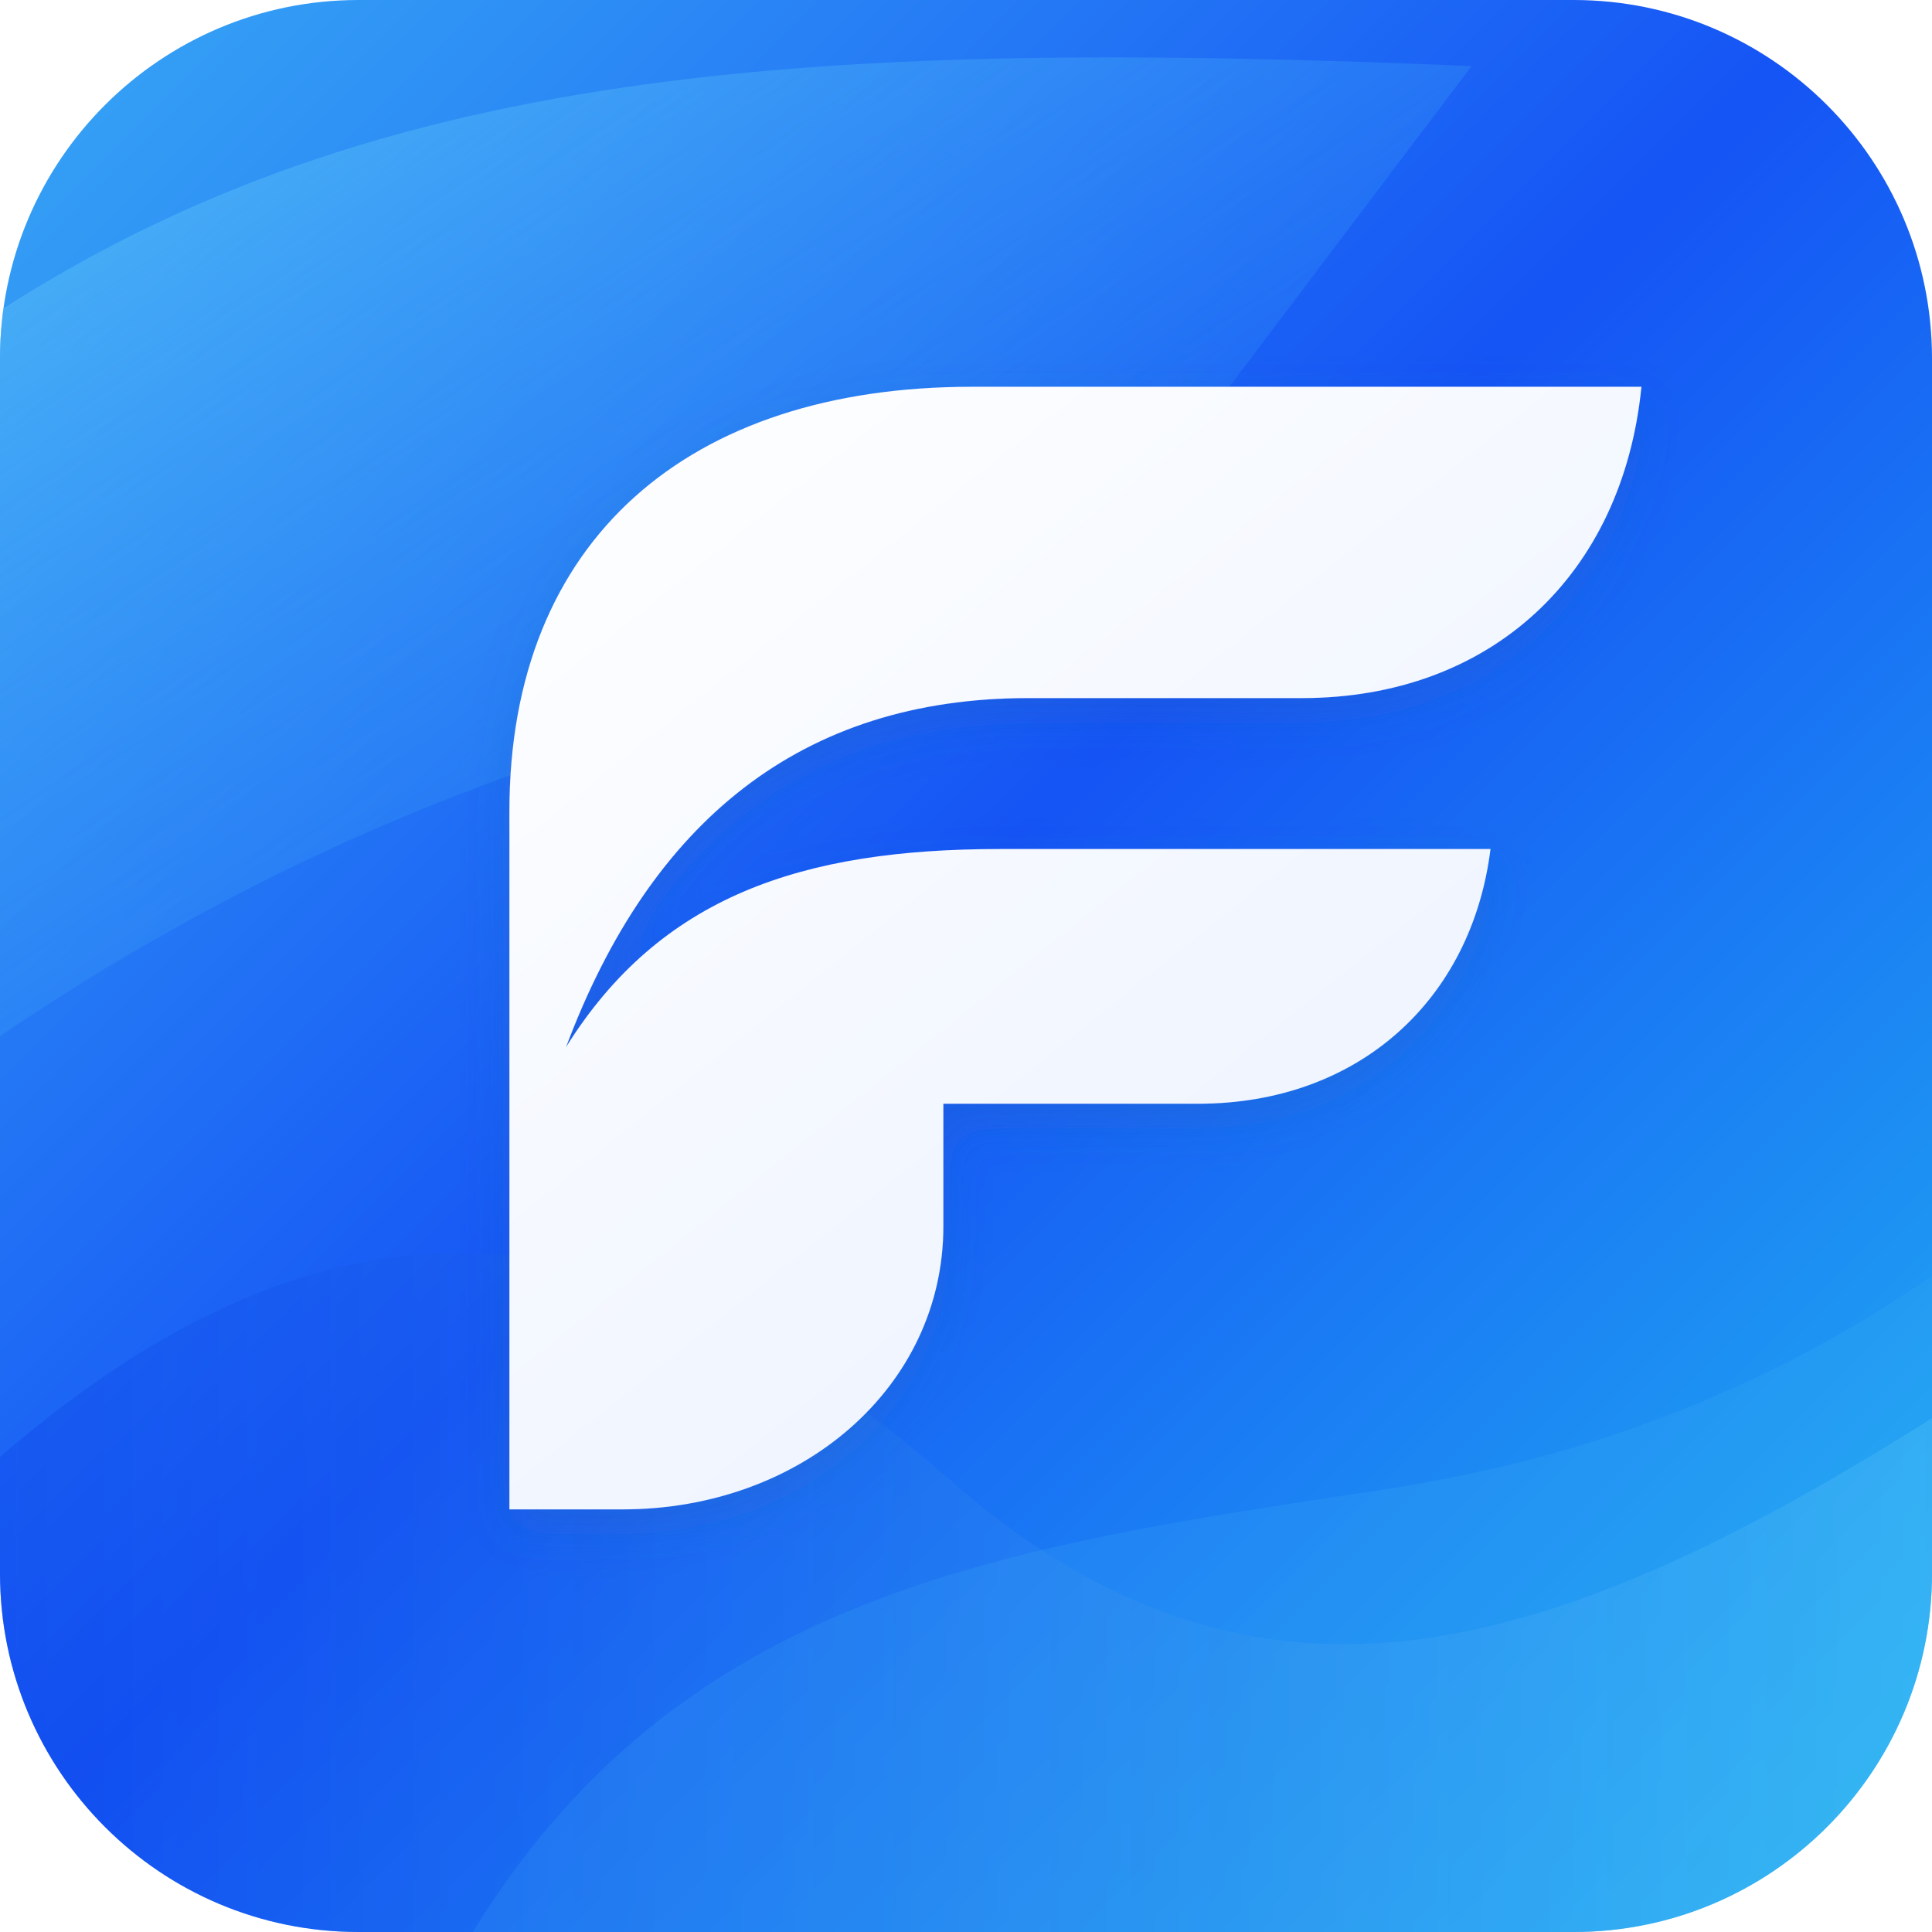
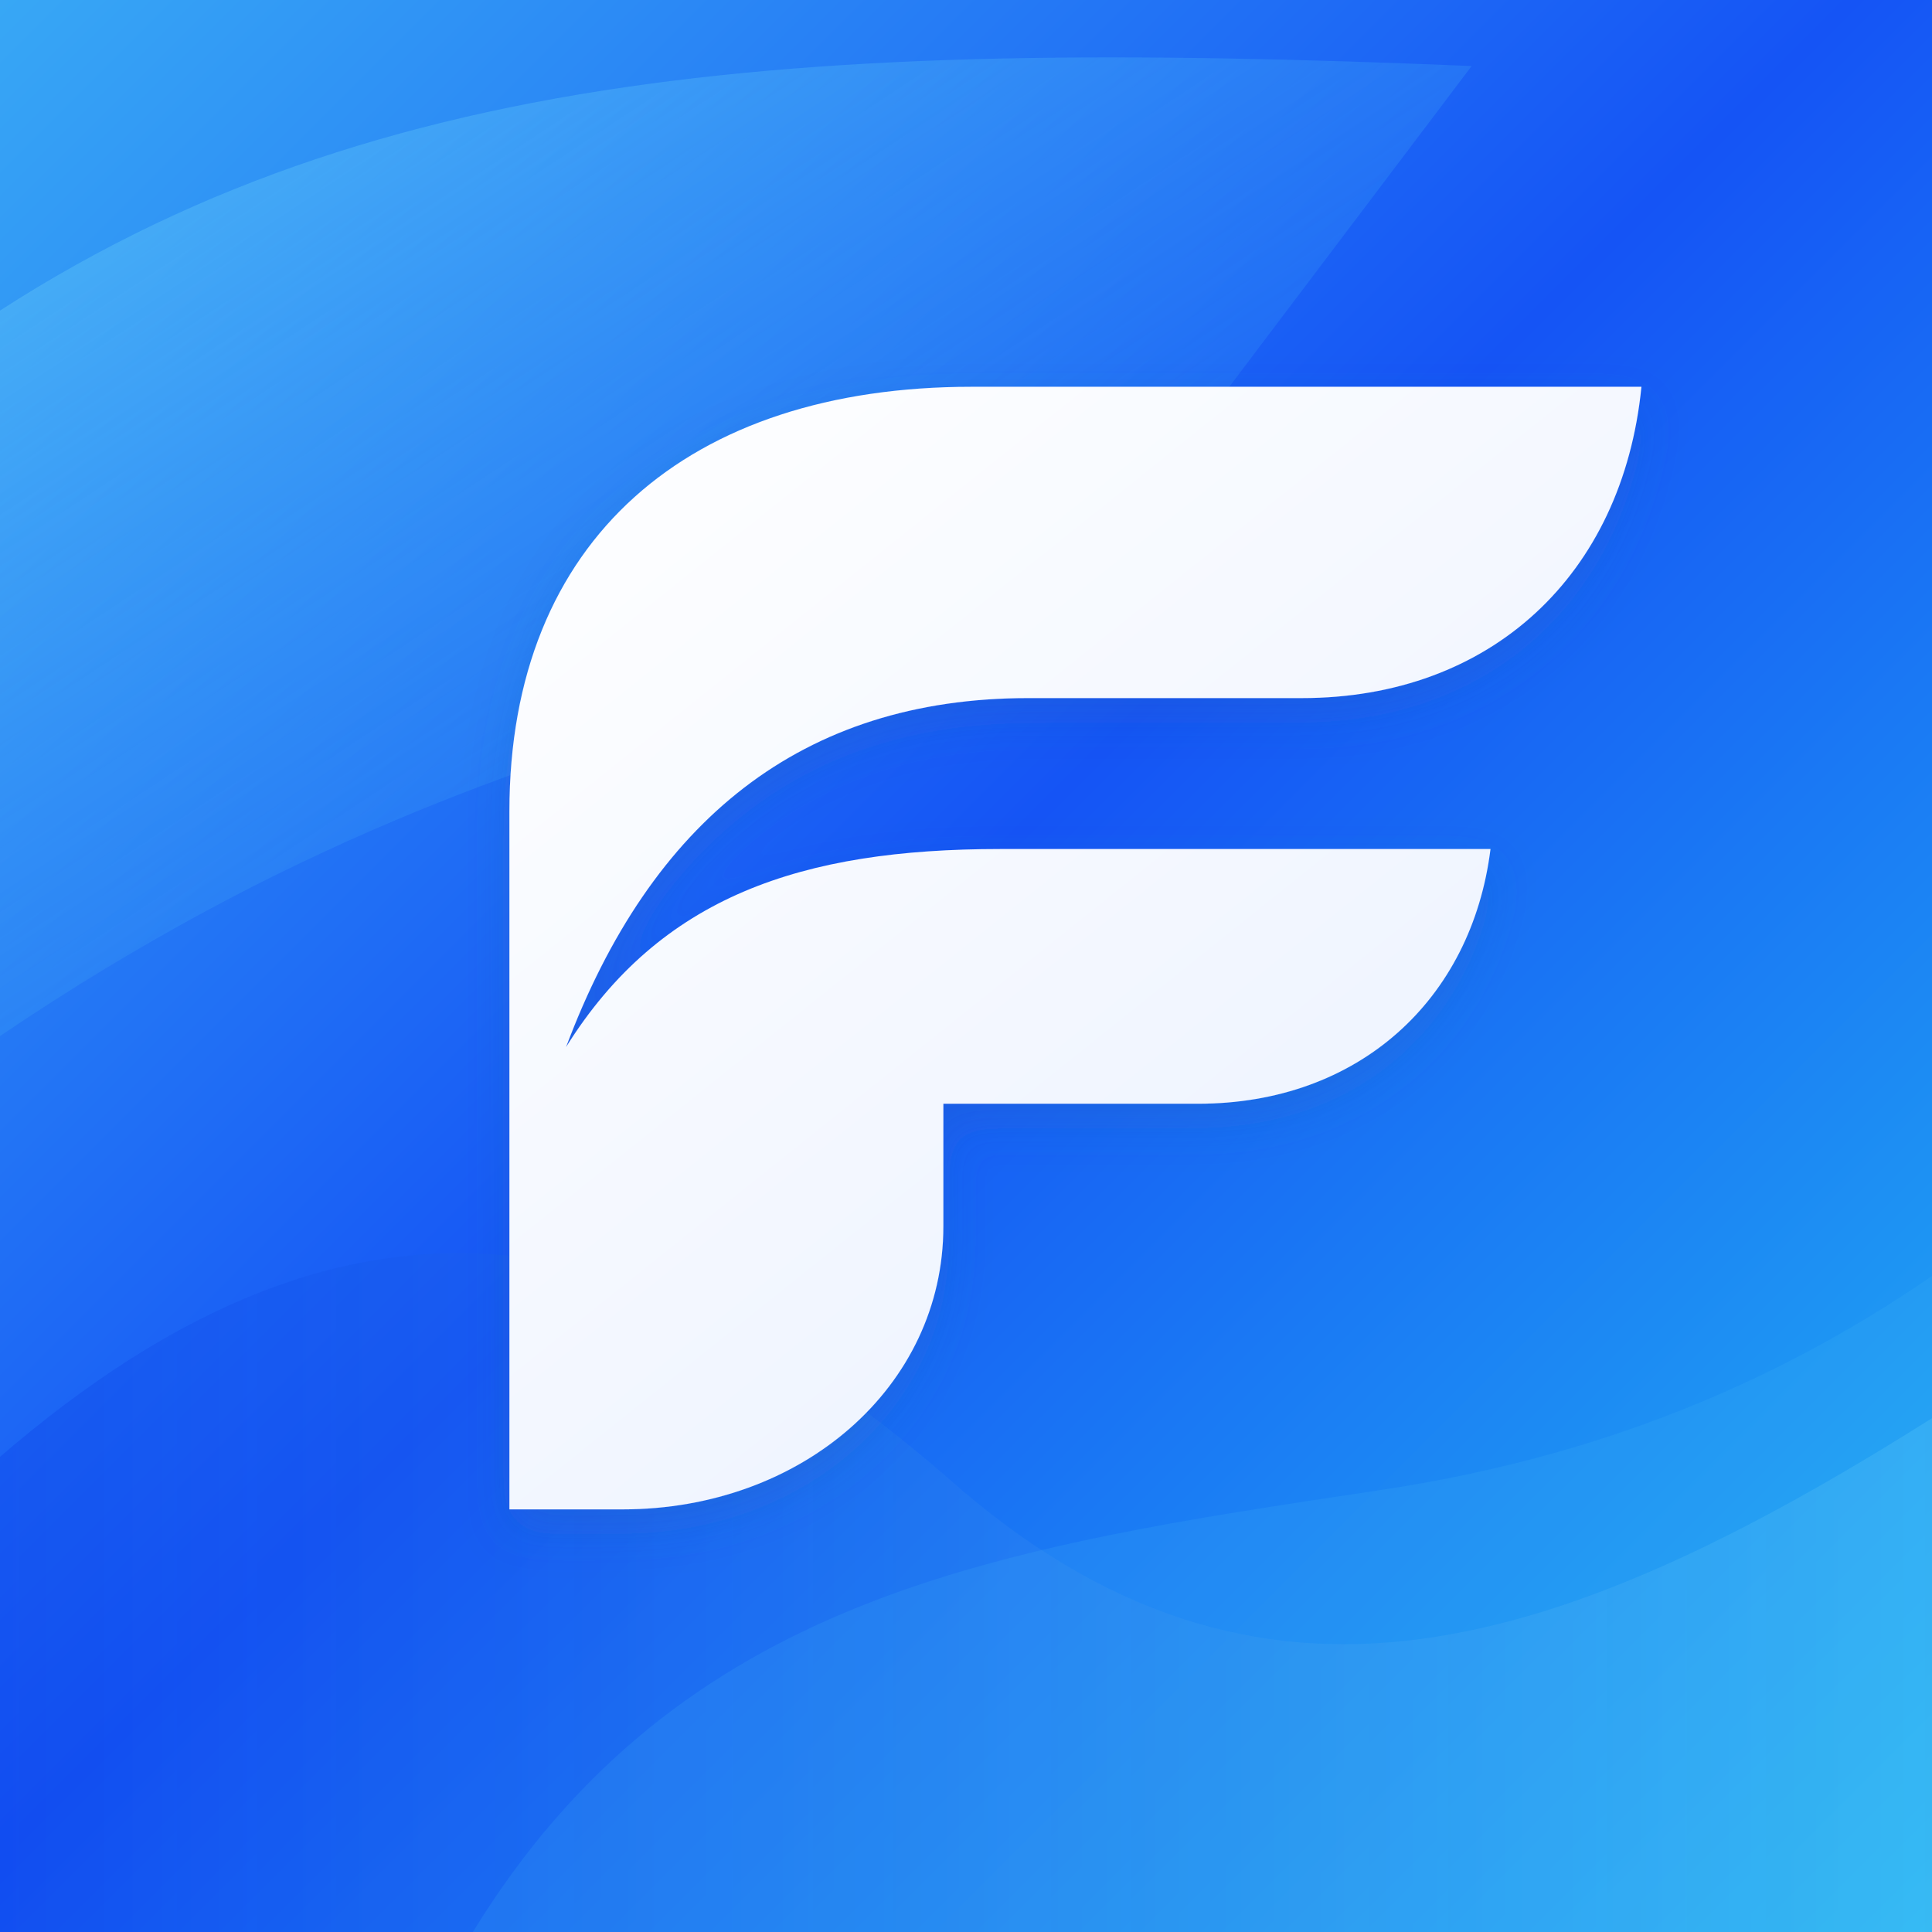
<svg xmlns="http://www.w3.org/2000/svg" viewBox="0 0 1024 1024" role="img" aria-labelledby="title desc">
  <defs>
    <linearGradient id="base" x1="0" y1="0" x2="1" y2="1">
      <stop offset="0" stop-color="#38A8F5" />
      <stop offset=".48" stop-color="#1554F5" />
      <stop offset="1" stop-color="#22B7F2" />
    </linearGradient>
    <linearGradient id="wave" x1="0" y1="0" x2="1" y2="1">
      <stop offset="0" stop-color="#61C8F8" stop-opacity=".62" />
      <stop offset="1" stop-color="#1472F5" stop-opacity="0" />
    </linearGradient>
    <linearGradient id="lowerWave" x1="0" y1="0" x2="1" y2="0">
      <stop offset="0" stop-color="#083BE8" stop-opacity=".45" />
      <stop offset="1" stop-color="#50C5F5" stop-opacity=".55" />
    </linearGradient>
    <linearGradient id="letter" x1="0" y1="0" x2=".8" y2="1">
      <stop offset="0" stop-color="#FFFFFF" />
      <stop offset="1" stop-color="#EAF1FF" />
    </linearGradient>
    <filter id="shadow" x="-20%" y="-20%" width="140%" height="150%">
      <feGaussianBlur in="SourceAlpha" stdDeviation="12" result="blur" />
      <feOffset dy="10" result="offset" />
      <feColorMatrix in="offset" type="matrix" values="0 0 0 0 0.02 0 0 0 0 0.12 0 0 0 0 0.45 0 0 0 .25 0" result="shadow" />
      <feMerge>
        <feMergeNode in="shadow" />
        <feMergeNode in="SourceGraphic" />
      </feMerge>
    </filter>
    <clipPath id="clip">
      <rect x="0" y="0" width="1024" height="1024" rx="190" />
    </clipPath>
  </defs>
-   <g clip-path="url(#clip)">
-     <rect width="1024" height="1024" rx="190" fill="url(#base)" />
+   <g>
+     <rect width="1024" height="1024" fill="url(#base)" />
    <path d="M-30 185C180 35 420 20 780 35L610 260C480 395 285 345-30 570Z" fill="url(#wave)" />
    <path d="M-20 790C175 610 335 635 510 790C675 930 835 875 1050 735V1060H-20Z" fill="url(#lowerWave)" opacity=".72" />
    <path d="M250 1025C360 845 530 820 730 790C865 770 970 720 1060 650V1060H250Z" fill="#43B8F4" opacity=".16" />
    <path d="M270 800C270 620 270 470 270 430C270 286 365 205 515 205H870C860 305 790 370 690 370H545C425 370 345 435 300 555C350 475 425 450 530 450H790C780 530 720 585 635 585H500V650C500 735 425 800 330 800Z" fill="url(#letter)" filter="url(#shadow)" transform="translate(0 0)" />
  </g>
</svg>
